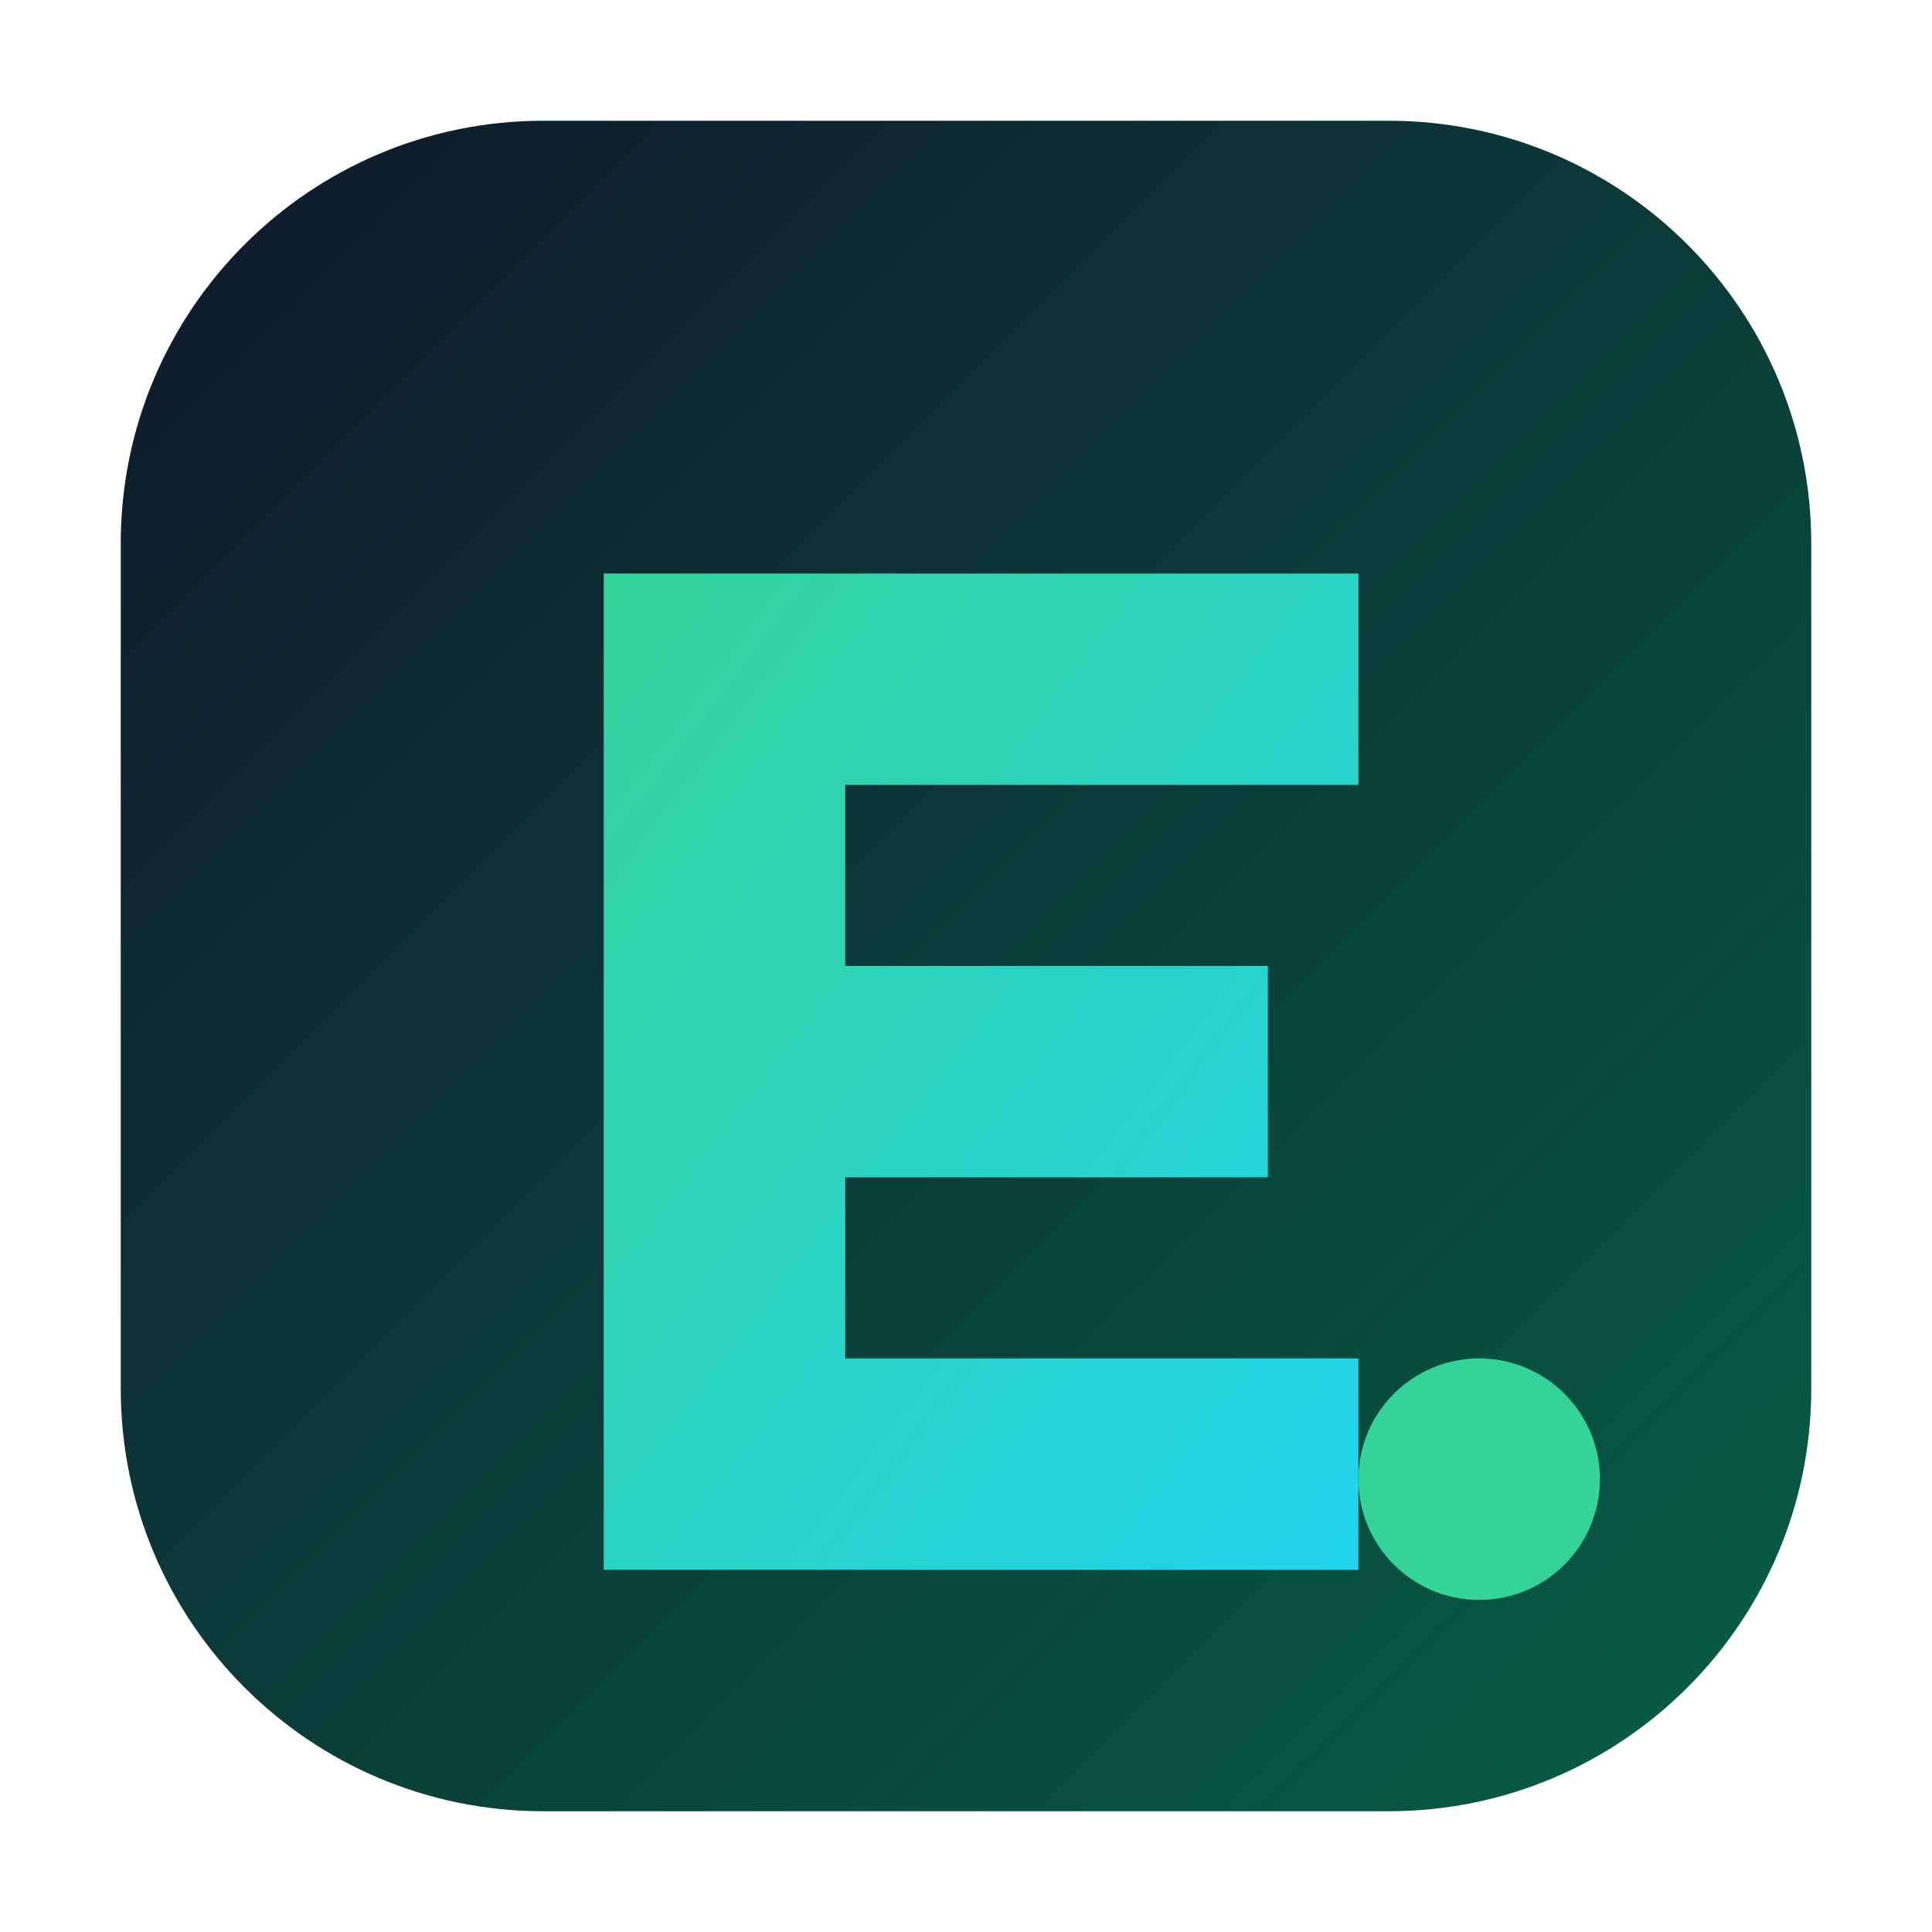
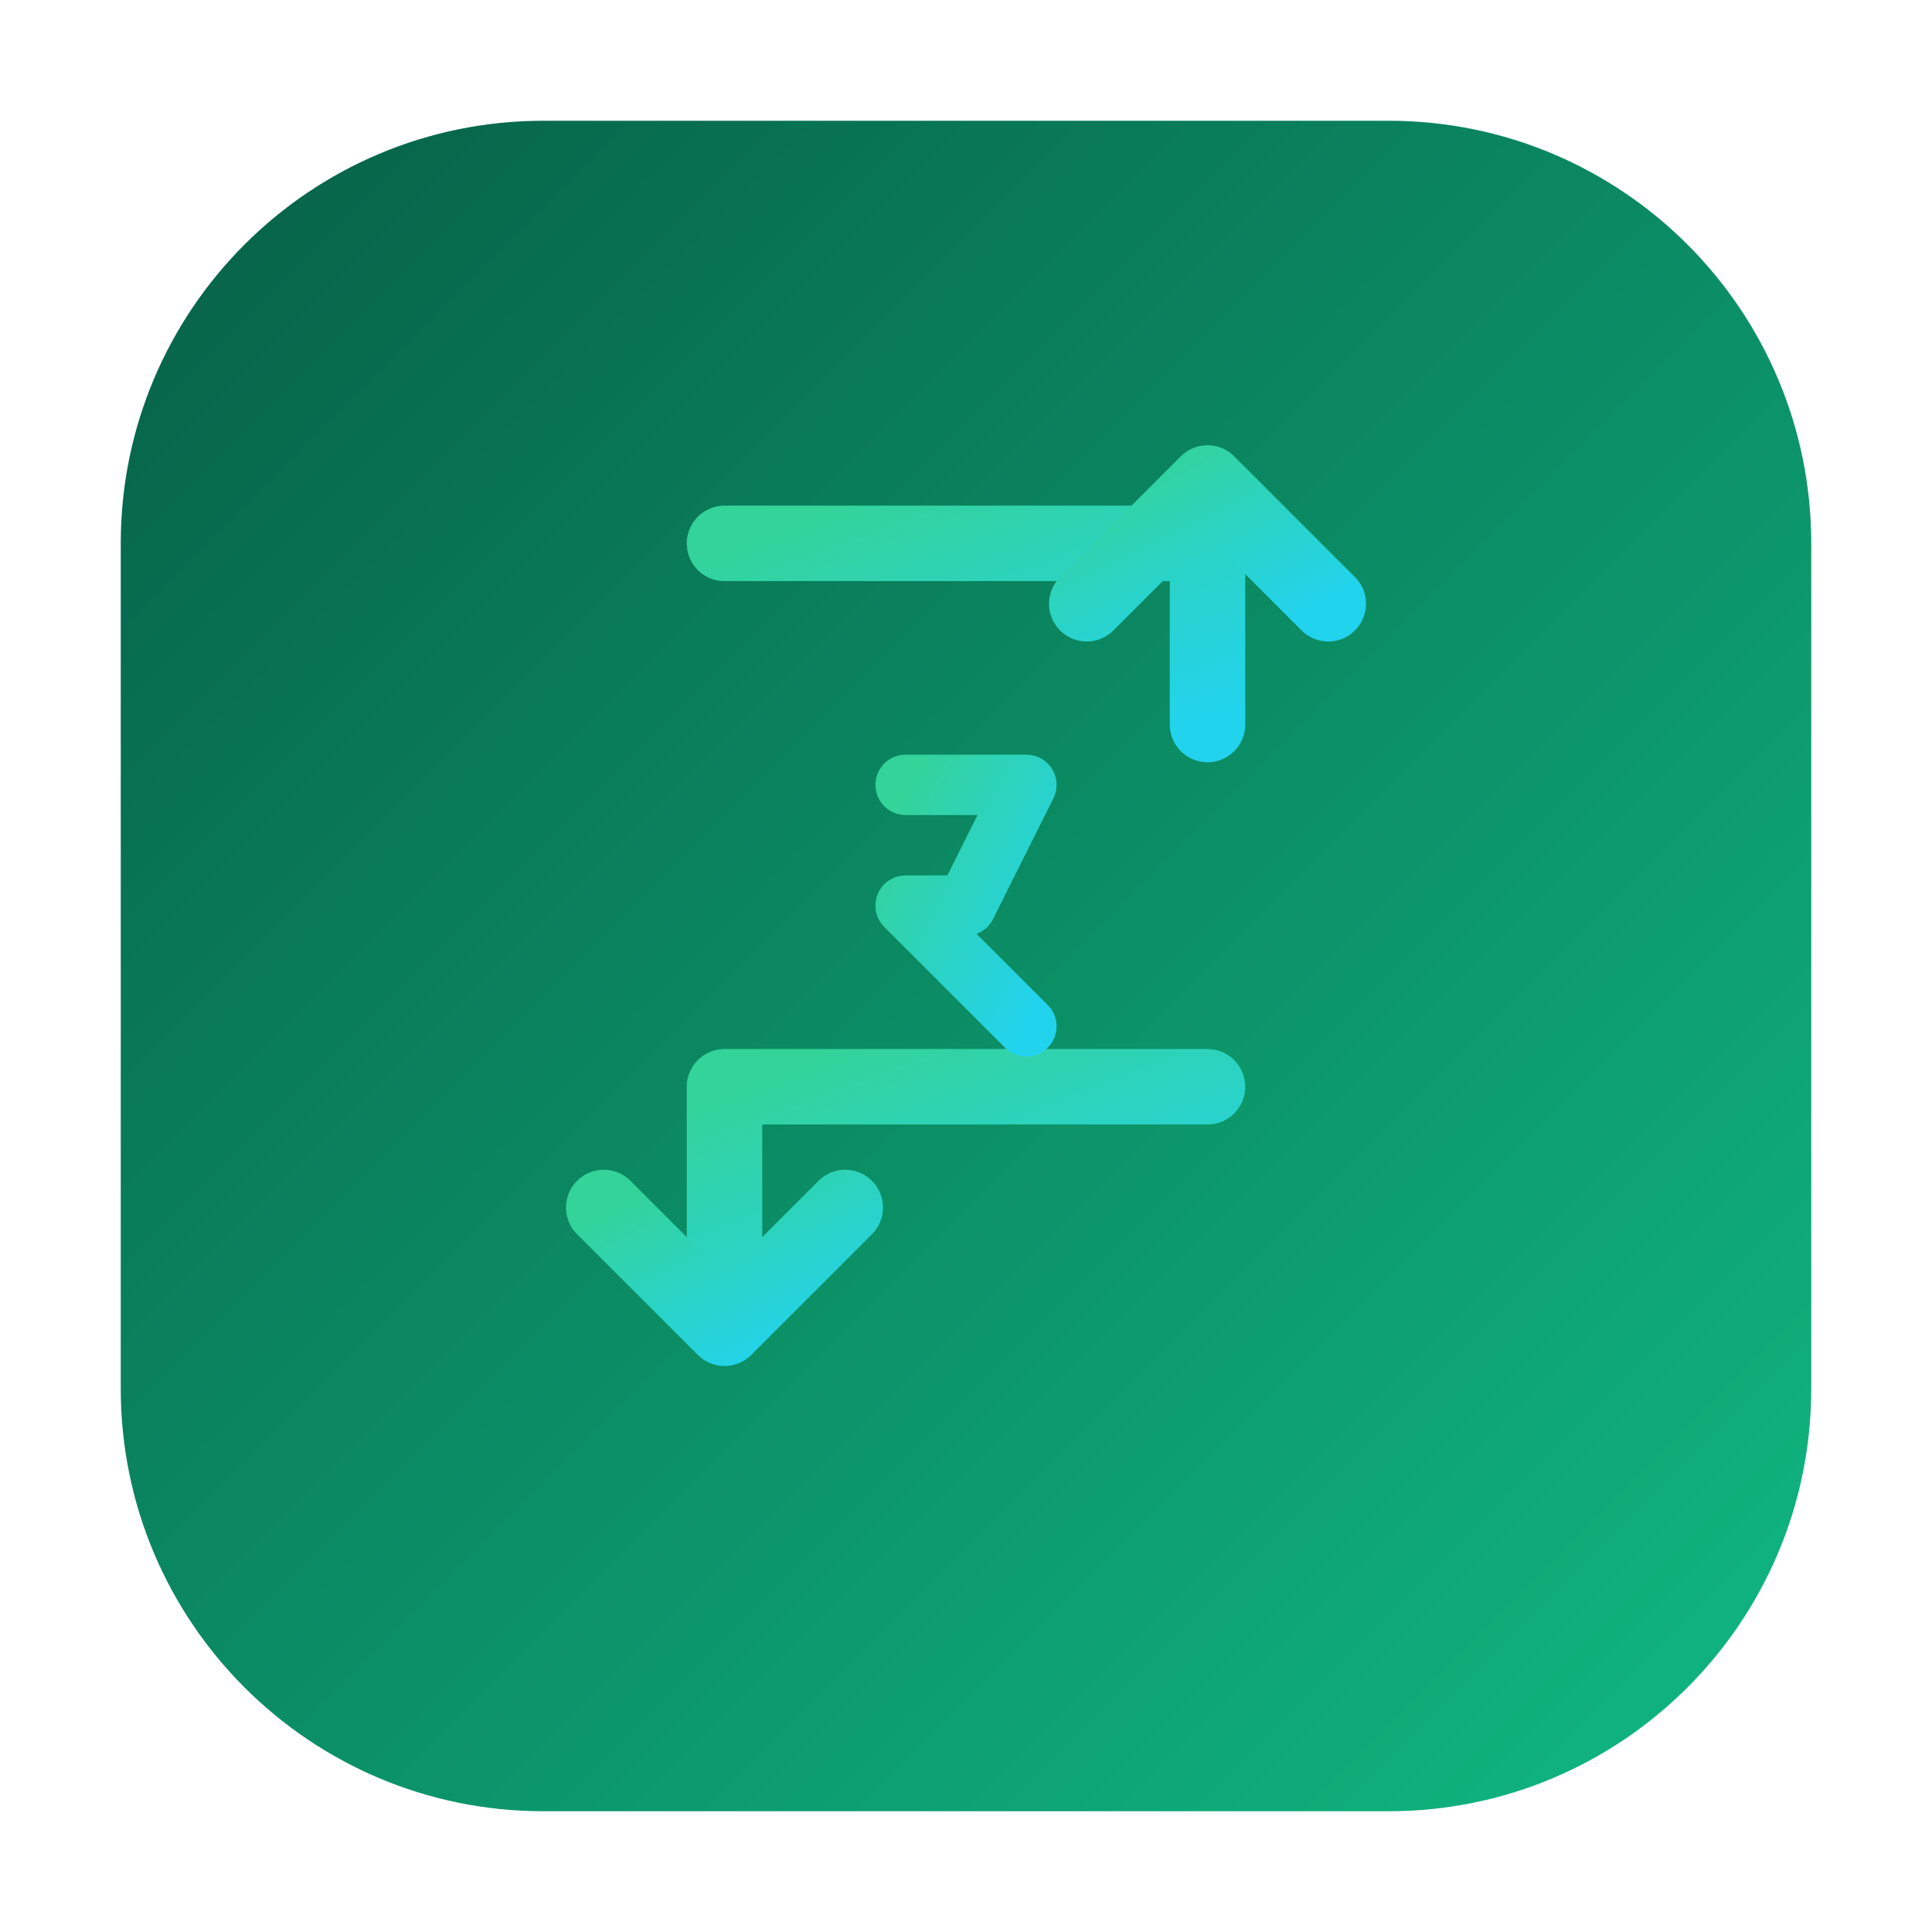
- <svg xmlns="http://www.w3.org/2000/svg" viewBox="0 0 64 64" role="img" aria-label="E-Scrape Mart favicon">
+ <svg xmlns="http://www.w3.org/2000/svg" viewBox="0 0 64 64" role="img" aria-label="ReCircuit favicon">
  <defs>
    <linearGradient id="bg" x1="0" y1="0" x2="1" y2="1">
-       <stop offset="0%" stop-color="#0f172a" />
-       <stop offset="100%" stop-color="#065f46" />
+       <stop offset="0%" stop-color="#065f46" />
+       <stop offset="100%" stop-color="#10b981" />
    </linearGradient>
    <linearGradient id="accent" x1="0" y1="0" x2="1" y2="1">
      <stop offset="0%" stop-color="#34d399" />
      <stop offset="100%" stop-color="#22d3ee" />
    </linearGradient>
  </defs>
  <rect x="4" y="4" width="56" height="56" rx="14" fill="url(#bg)" />
-   <path d="M20 19h25v7H28v6h14v7H28v6h17v7H20z" fill="url(#accent)" />
-   <circle cx="49" cy="49" r="4" fill="#34d399" />
+   <g transform="translate(32,30)" fill="none" stroke="url(#accent)" stroke-width="2.5" stroke-linecap="round" stroke-linejoin="round">
+     <path d="M-8,-12 L8,-12 L8,-6" />
+     <polyline points="4,-10 8,-14 12,-10" fill="none" />
+     <path d="M8,6 L-8,6 L-8,12" />
+     <polyline points="-4,10 -8,14 -12,10" fill="none" />
+     <path d="M-10,-10 L-10,-8" />
+     <path d="M10,10 L10,8" />
+     <path d="M-2,-4 L2,-4 L0,0 L-2,0 L2,4" stroke="url(#accent)" stroke-width="2" fill="none" />
+   </g>
</svg>
